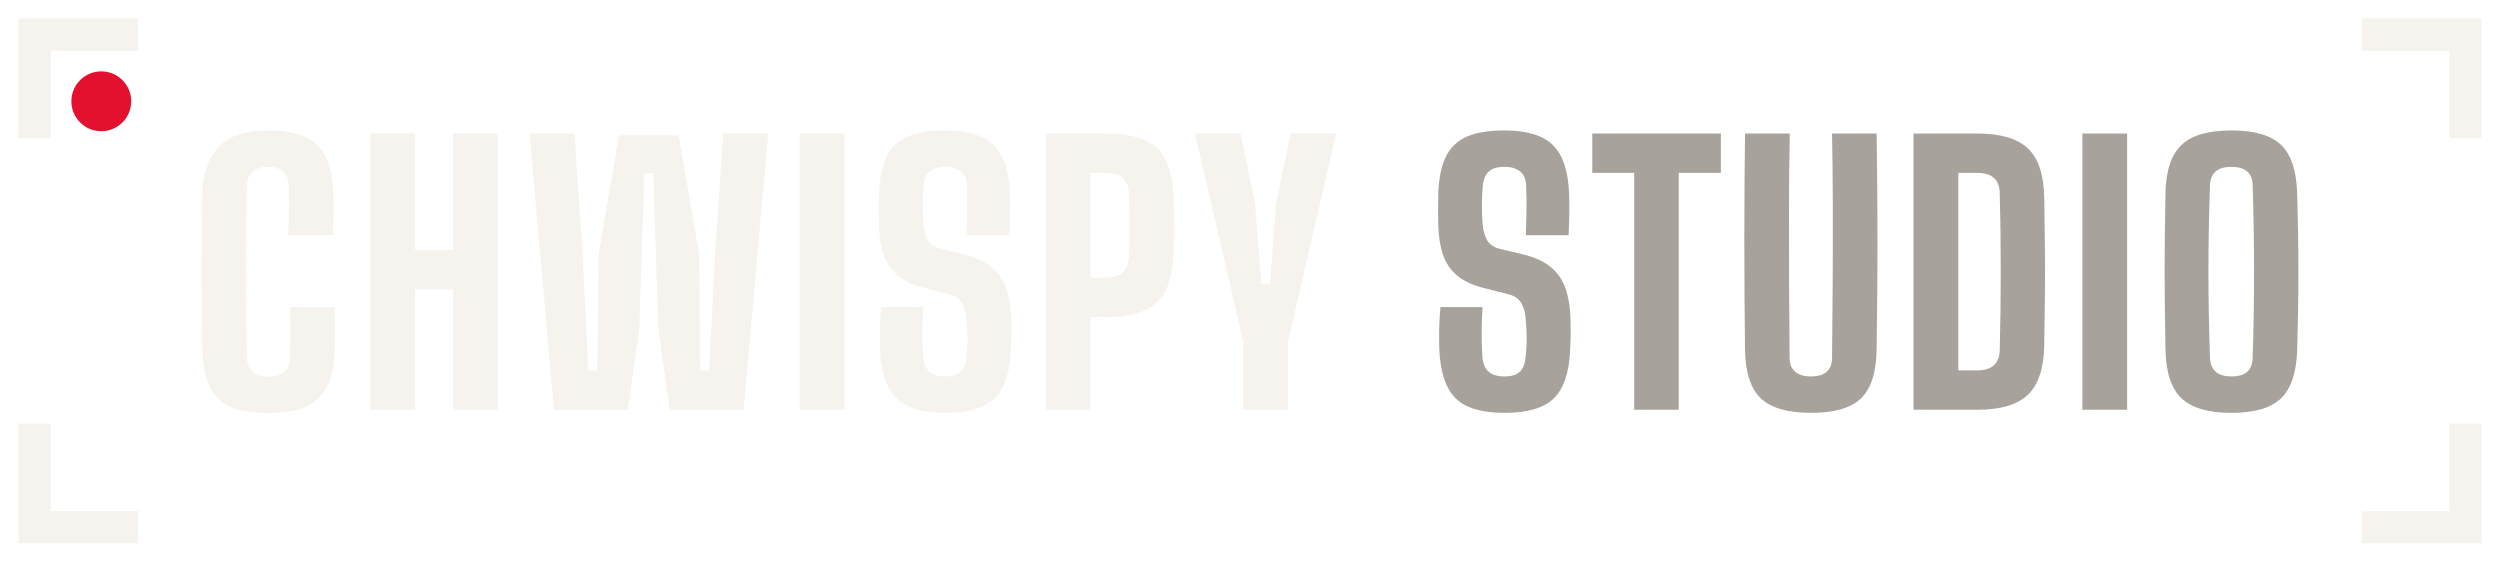
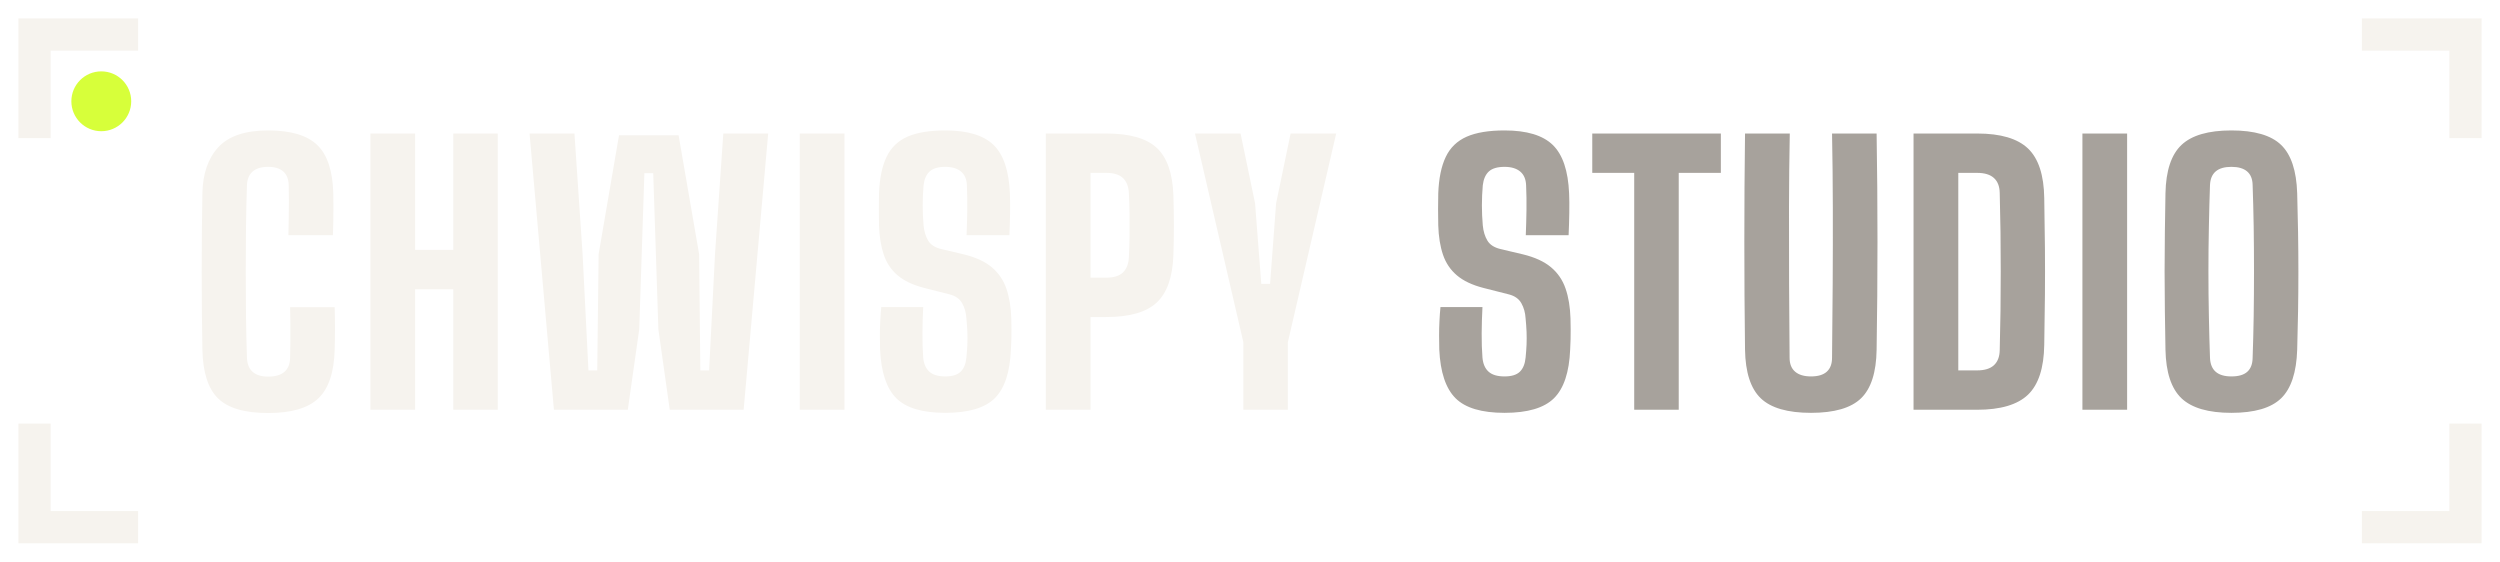
<svg xmlns="http://www.w3.org/2000/svg" viewBox="0 0 543 122" width="543" height="122">
  <g id="frame">
    <path fill="#f6f3ee" fill-rule="nonzero" d="M4 4H30V11H4ZM4 4H11V30H4ZM513 4H539V11H513ZM532 4H539V30H532ZM4 111H30V118H4ZM4 92H11V118H4ZM513 111H539V118H513ZM532 92H539V118H532Z" />
-     <circle cx="22" cy="22" r="6.5" fill="#e3102f" />
+     <circle cx="22" cy="22" r="6.5" fill="#d7ff3a" />
  </g>
  <g id="wordmark">
    <path fill="#f6f3ee" d="M58.25 89.71Q50.6 89.71 47.36 86.53Q44.11 83.34 43.96 75.95Q43.89 72.28 43.85 67.93Q43.81 63.58 43.81 59Q43.81 54.43 43.85 50.06Q43.89 45.69 43.96 41.98Q44.08 35.6 47.43 31.96Q50.79 28.33 58.25 28.33Q65.6 28.33 68.9 31.49Q72.2 34.66 72.39 42.01Q72.42 43.33 72.42 44.94Q72.42 46.55 72.39 48.18Q72.35 49.81 72.31 51.09H62.64Q62.67 49.55 62.71 47.62Q62.75 45.69 62.75 43.74Q62.75 41.79 62.71 40.25Q62.67 38.26 61.53 37.25Q60.39 36.24 58.25 36.24Q56.04 36.24 54.88 37.25Q53.71 38.26 53.64 40.25Q53.49 44.6 53.43 49.36Q53.38 54.12 53.38 59Q53.38 63.88 53.43 68.62Q53.49 73.36 53.64 77.71Q53.71 79.74 54.88 80.77Q56.04 81.8 58.25 81.8Q60.58 81.8 61.77 80.77Q62.97 79.74 63.01 77.71Q63.05 76.17 63.07 74.19Q63.09 72.2 63.07 70.21Q63.05 68.22 63.01 66.72H72.69Q72.76 68.86 72.76 71.32Q72.76 73.78 72.69 75.95Q72.5 83.34 69.14 86.53Q65.79 89.71 58.25 89.71ZM80.45 89V29H90.16V54.27H98.45V29H108.12V89H98.45V62.83H90.16V89ZM120.31 89 115.02 29H124.77L126.54 55.21L127.81 80.45H129.72L130.02 55.21L134.45 29.38H147.39L151.85 55.21L152.11 80.45H154.02L155.3 55.21L157.1 29H166.85L161.52 89H145.47L143 71.53L141.88 37.62H139.96L138.84 71.53L136.36 89ZM173.71 89V29H183.42V89ZM205.32 89.67Q197.86 89.67 194.67 86.49Q191.49 83.3 191.15 75.91Q191.11 74.45 191.11 72.88Q191.11 71.3 191.19 69.74Q191.26 68.19 191.41 66.69H200.52Q200.37 69.58 200.36 72.41Q200.34 75.24 200.52 77.67Q200.71 79.7 201.86 80.73Q203 81.76 205.32 81.76Q207.61 81.76 208.66 80.73Q209.71 79.7 209.9 77.67Q210.05 76.17 210.11 74.82Q210.16 73.47 210.11 72.09Q210.05 70.7 209.9 69.16Q209.79 67.29 208.98 65.86Q208.17 64.44 206.3 63.95L200.71 62.53Q197.07 61.59 194.97 59.81Q192.87 58.03 191.96 55.33Q191.04 52.62 190.92 48.95Q190.89 47.11 190.89 45.41Q190.89 43.7 190.92 42.01Q191.11 37.1 192.56 34.08Q194 31.06 197.09 29.69Q200.19 28.33 205.32 28.33Q212.56 28.33 215.81 31.49Q219.05 34.66 219.35 42.01Q219.42 43.74 219.39 46.25Q219.35 48.76 219.24 51.09H209.94Q210.05 48.39 210.09 45.67Q210.12 42.95 210.01 40.25Q209.94 38.26 208.72 37.25Q207.5 36.24 205.32 36.24Q203 36.24 201.91 37.25Q200.82 38.26 200.6 40.25Q200.41 42.43 200.41 44.6Q200.41 46.77 200.6 48.95Q200.79 50.9 201.59 52.25Q202.4 53.6 204.42 54.09L209.34 55.25Q213.2 56.19 215.41 58.04Q217.62 59.9 218.58 62.68Q219.54 65.45 219.65 69.16Q219.69 70.4 219.69 71.51Q219.69 72.61 219.67 73.68Q219.65 74.75 219.57 75.91Q219.27 83.3 216.07 86.49Q212.86 89.67 205.32 89.67ZM227.15 89V29H240.31Q247.89 29 251.24 32.11Q254.6 35.23 254.86 42.39Q254.97 46.02 254.97 49.04Q254.97 52.06 254.86 55.44Q254.6 62.6 251.22 65.73Q247.85 68.86 240.27 68.86H236.86V89ZM236.86 60.31H240.27Q242.71 60.31 243.89 59.19Q245.07 58.06 245.19 55.96Q245.3 53.83 245.34 51.37Q245.37 48.91 245.34 46.46Q245.3 44 245.19 41.9Q245.07 39.76 243.89 38.66Q242.71 37.55 240.31 37.55H236.86ZM270.05 89V74.38V74.3L259.55 29H269.45L272.6 44.15L273.95 61.66H275.86L277.17 44.15L280.32 29H290.22L279.72 74.34V74.41V89Z" />
    <path fill="#a7a29c" d="M326.79 89.67Q319.32 89.67 316.14 86.49Q312.95 83.3 312.61 75.91Q312.57 74.45 312.57 72.88Q312.57 71.3 312.65 69.74Q312.72 68.19 312.87 66.69H321.99Q321.84 69.58 321.82 72.41Q321.8 75.24 321.99 77.67Q322.17 79.7 323.32 80.73Q324.46 81.76 326.79 81.76Q329.07 81.76 330.12 80.73Q331.17 79.7 331.36 77.67Q331.51 76.17 331.57 74.82Q331.62 73.47 331.57 72.09Q331.51 70.7 331.36 69.16Q331.25 67.29 330.44 65.86Q329.64 64.44 327.76 63.95L322.17 62.53Q318.54 61.59 316.44 59.81Q314.34 58.03 313.42 55.33Q312.5 52.62 312.39 48.95Q312.35 47.11 312.35 45.41Q312.35 43.7 312.39 42.01Q312.57 37.1 314.02 34.08Q315.46 31.06 318.56 29.69Q321.65 28.33 326.79 28.33Q334.02 28.33 337.27 31.49Q340.51 34.66 340.81 42.01Q340.89 43.74 340.85 46.25Q340.81 48.76 340.7 51.09H331.4Q331.51 48.39 331.55 45.67Q331.59 42.95 331.47 40.25Q331.4 38.26 330.18 37.25Q328.96 36.24 326.79 36.24Q324.46 36.24 323.37 37.25Q322.29 38.26 322.06 40.25Q321.87 42.43 321.87 44.6Q321.87 46.77 322.06 48.95Q322.25 50.9 323.06 52.25Q323.86 53.6 325.89 54.09L330.8 55.25Q334.66 56.19 336.87 58.04Q339.09 59.9 340.04 62.68Q341 65.45 341.11 69.16Q341.15 70.4 341.15 71.51Q341.15 72.61 341.13 73.68Q341.11 74.75 341.04 75.91Q340.74 83.3 337.53 86.49Q334.32 89.67 326.79 89.67ZM354.95 89V37.55H345.84V29H373.77V37.55H364.62V89ZM393.35 89.67Q385.74 89.67 382.44 86.51Q379.14 83.34 379.02 75.95Q378.87 64.29 378.87 52.46Q378.87 40.62 379.02 29H388.74Q388.59 36.76 388.57 45.07Q388.55 53.38 388.59 61.66Q388.62 69.95 388.7 77.71Q388.7 79.7 389.9 80.73Q391.1 81.76 393.35 81.76Q395.64 81.76 396.78 80.73Q397.92 79.7 397.92 77.71Q398 69.95 398.06 61.66Q398.11 53.38 398.09 45.07Q398.07 36.76 397.92 29H407.6Q407.79 40.62 407.79 52.46Q407.79 64.29 407.6 75.95Q407.49 83.34 404.22 86.51Q400.96 89.67 393.35 89.67ZM415.62 89V29H429.46Q437.07 29 440.49 32.26Q443.9 35.52 444.01 43.02Q444.12 48.73 444.16 53.84Q444.2 58.96 444.16 64.08Q444.12 69.2 444.01 74.9Q443.9 82.44 440.49 85.72Q437.07 89 429.42 89ZM425.34 80.45H429.42Q431.86 80.45 433.08 79.33Q434.3 78.2 434.34 76.06Q434.45 71.75 434.51 67.49Q434.56 63.24 434.56 58.96Q434.56 54.69 434.51 50.41Q434.45 46.14 434.34 41.9Q434.3 39.76 433.08 38.66Q431.86 37.55 429.46 37.55H425.34ZM452.3 89V29H462.01V89ZM484.66 89.67Q477.16 89.67 473.82 86.51Q470.49 83.34 470.34 75.95Q470.26 71.86 470.21 67.59Q470.15 63.31 470.15 58.98Q470.15 54.65 470.21 50.38Q470.26 46.1 470.34 41.98Q470.49 34.62 473.82 31.48Q477.16 28.33 484.66 28.33Q492.2 28.33 495.46 31.48Q498.72 34.62 498.95 41.98Q499.06 46.14 499.14 50.41Q499.21 54.69 499.21 59.02Q499.21 63.35 499.14 67.61Q499.06 71.86 498.95 75.95Q498.72 83.34 495.46 86.51Q492.2 89.67 484.66 89.67ZM484.66 81.76Q486.99 81.76 488.11 80.75Q489.24 79.74 489.27 77.71Q489.42 73.47 489.5 68.69Q489.57 63.91 489.57 58.94Q489.57 53.98 489.5 49.21Q489.42 44.45 489.27 40.21Q489.24 38.23 488.07 37.23Q486.91 36.24 484.66 36.24Q482.41 36.24 481.25 37.23Q480.09 38.23 480.01 40.21Q479.86 44.45 479.77 49.21Q479.67 53.98 479.67 58.94Q479.67 63.91 479.77 68.69Q479.86 73.47 480.01 77.71Q480.09 79.74 481.25 80.75Q482.41 81.76 484.66 81.76Z" />
  </g>
</svg>
